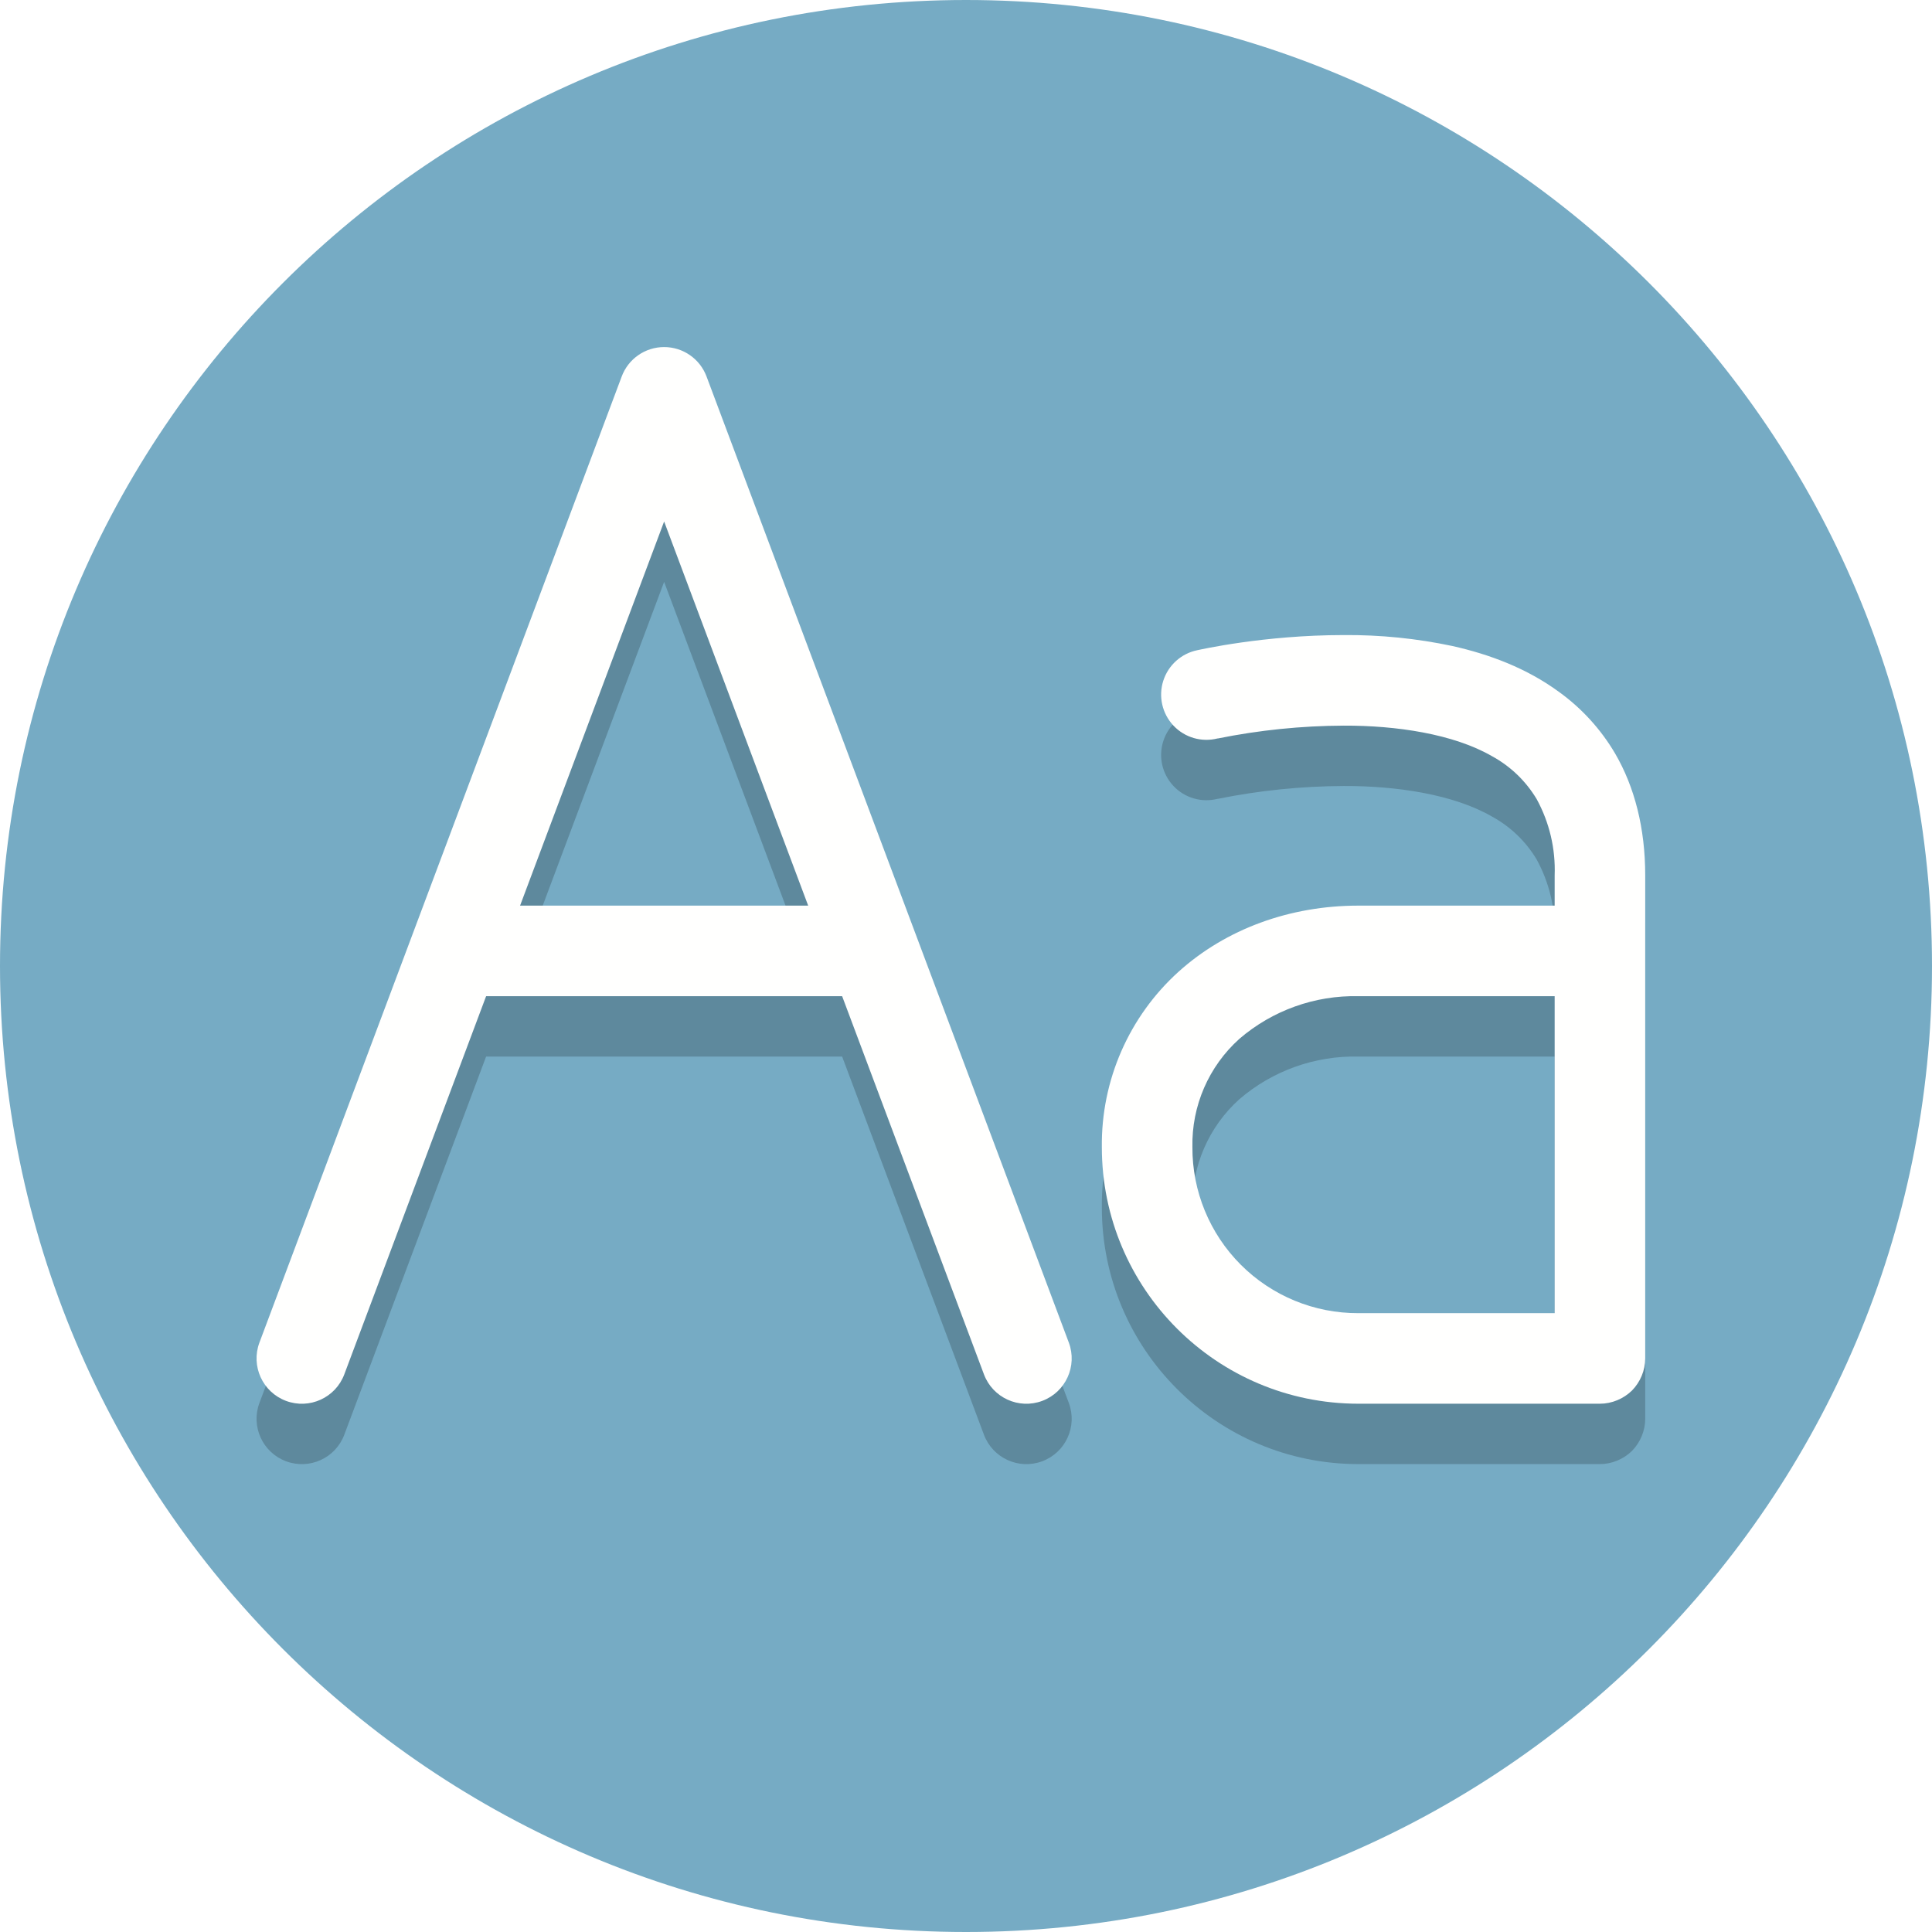
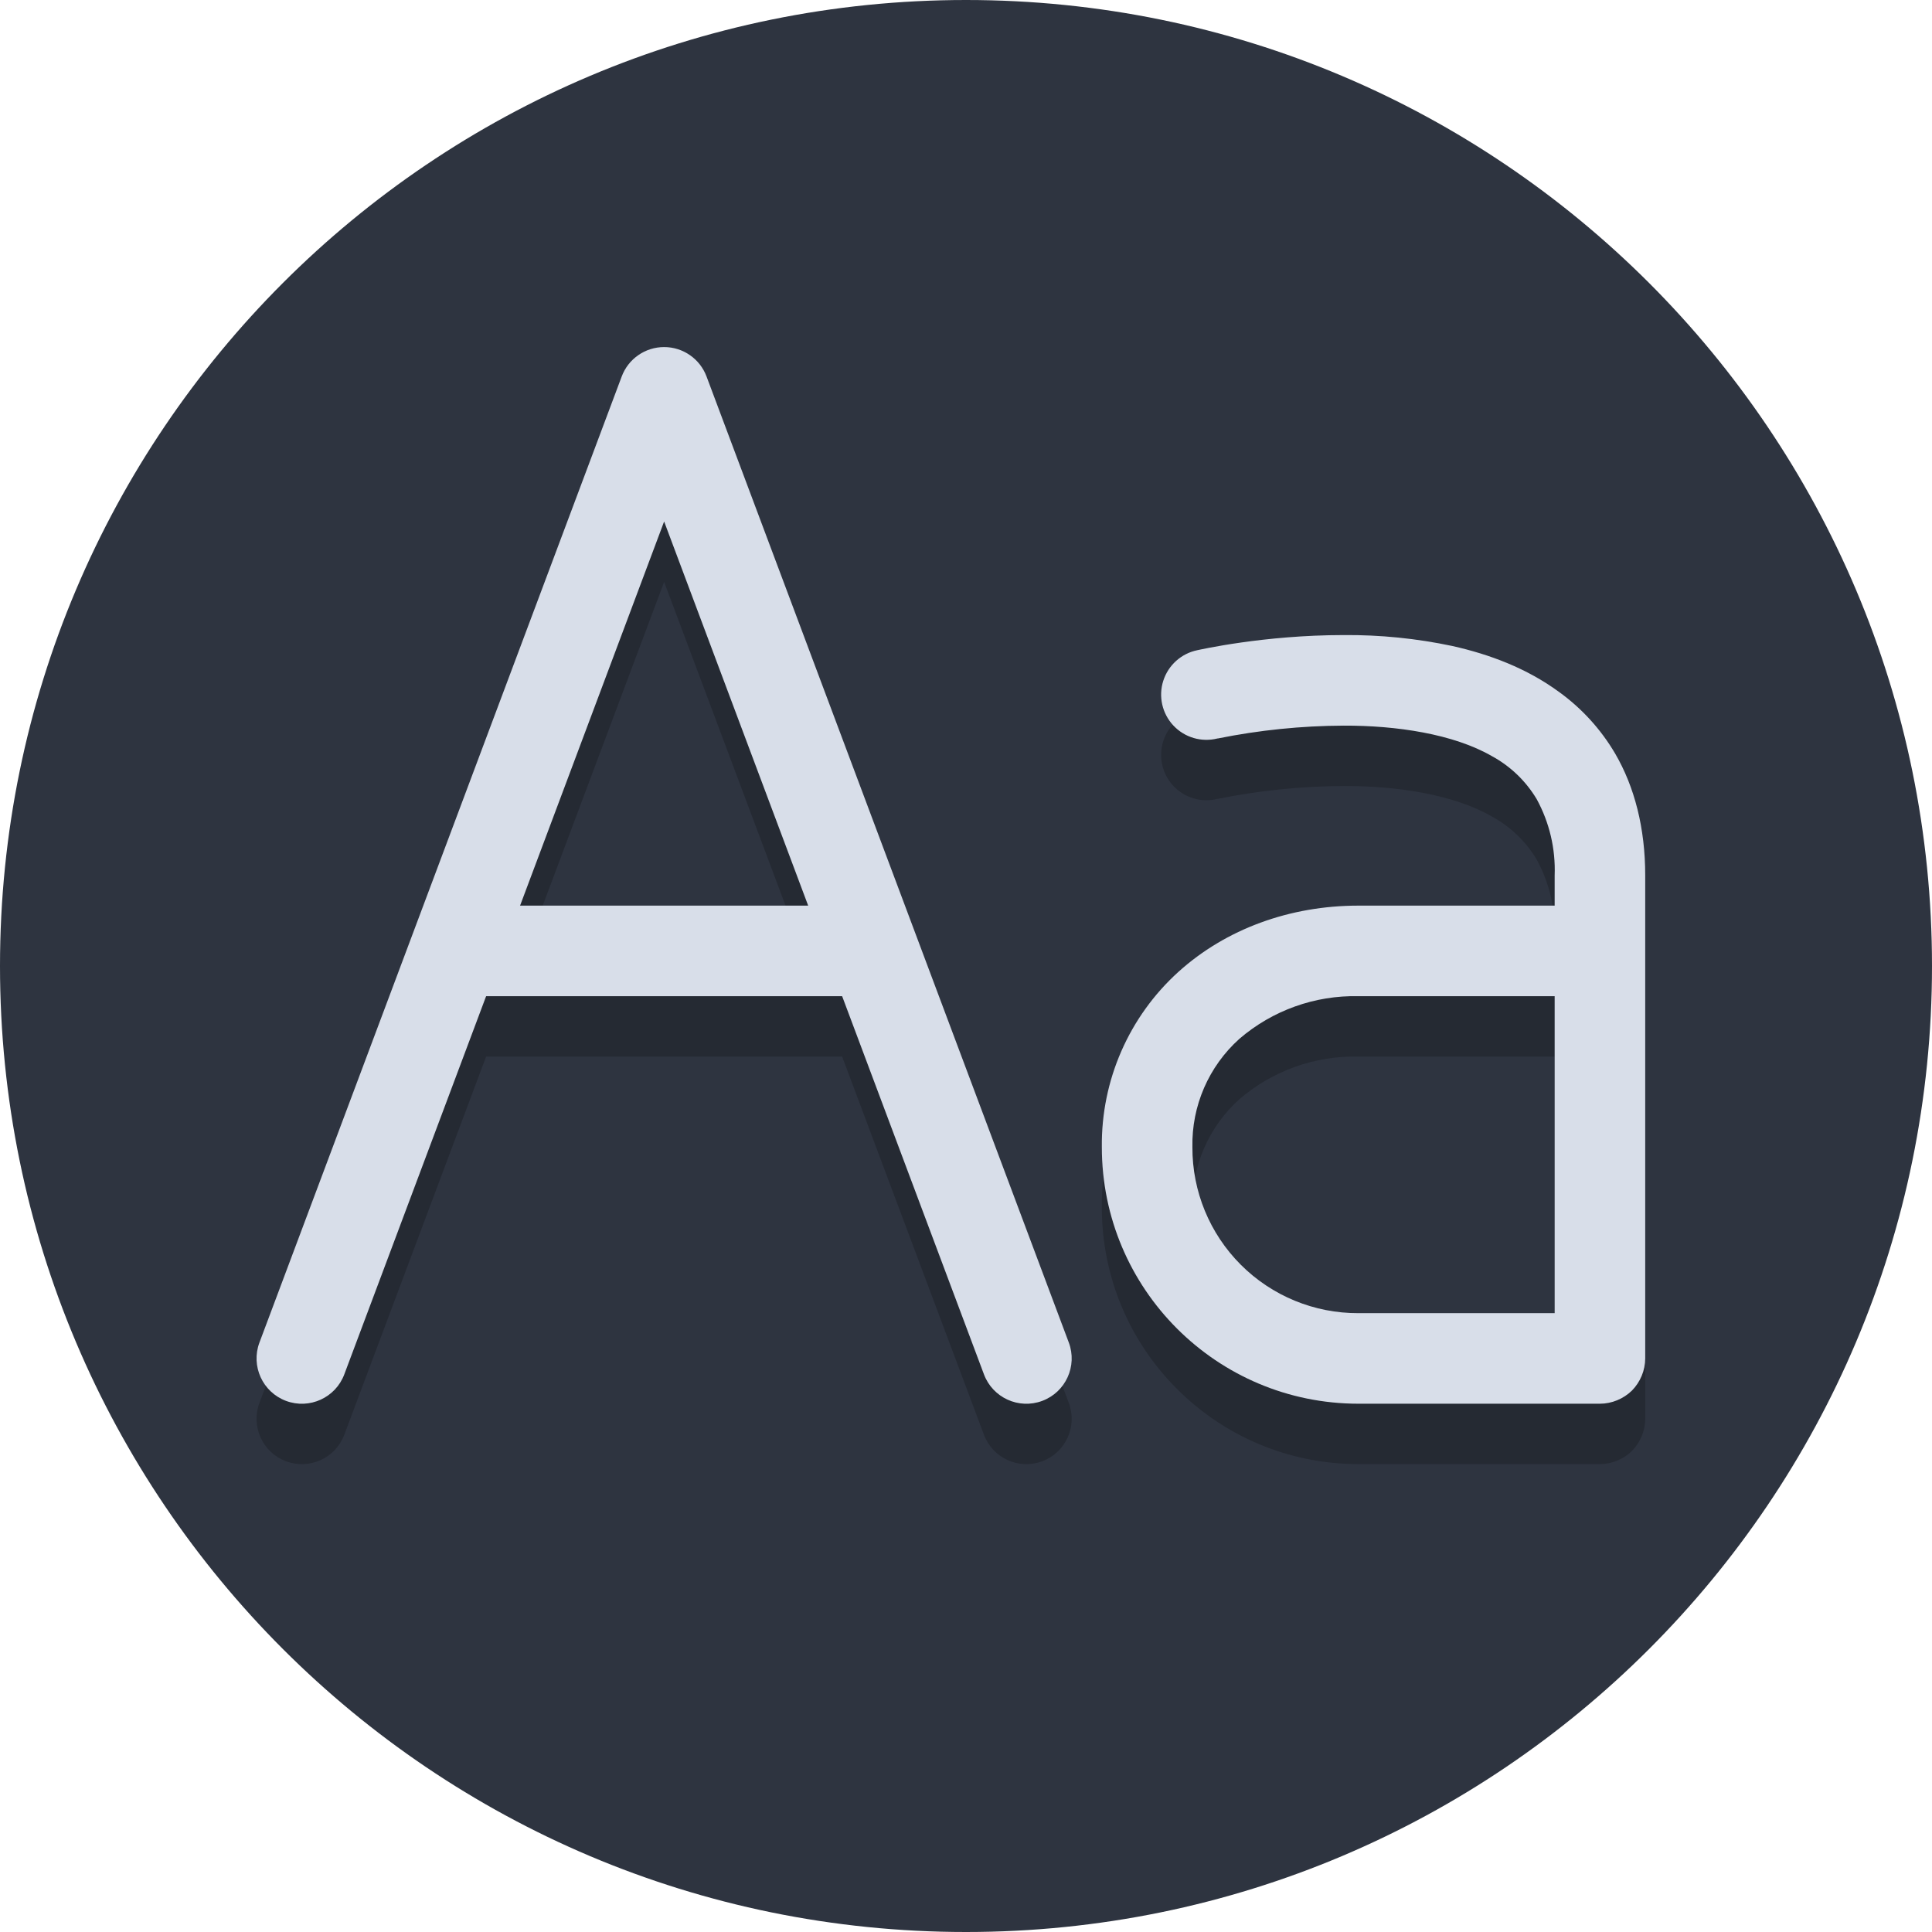
<svg xmlns="http://www.w3.org/2000/svg" xmlns:xlink="http://www.w3.org/1999/xlink" width="1024" height="1024" viewBox="0 0 1024 1024">
-   <circle id="background" fill="#76abc4" cx="512" cy="512" r="512" />
+   <circle id="background" fill="#2e3440" cx="512" cy="512" r="512" />
  <g id="simbol">
    <defs>
      <g id="Aa">
        <path d="M182.5 728.4l169.5-452 169.5 452a24 24 0 1 0 45-16.8l-192-512a24 24 0 0 0-45 0l-192 512a24 24 0 0 0 45 16.8" />
        <path d="M256 528h192a24 24 0 0 0 0-48H256a24 24 0 0 0 0 48M645.3 391.4h.2a344 344 0 0 1 66.7-6.8c27.8-.1 58.2 4.4 78.6 16.2a62.3 62.3 0 0 1 23.7 22.8A78.2 78.2 0 0 1 824 464v256h24v-24H720a87.6 87.6 0 0 1-88-88 75.1 75.1 0 0 1 24.9-57.4A93.6 93.6 0 0 1 720 528h112a24 24 0 0 0 0-48H720c-36.4 0-70.2 12.4-95.3 35a123.4 123.4 0 0 0-40.7 93 136 136 0 0 0 136 136h128c6.3 0 12.5-2.6 17-7 4.4-4.5 7-10.7 7-17V464c0-25-5.6-46.9-16-64.7a107.4 107.4 0 0 0-29.6-32.5c-17.3-12.7-37-20-56.6-24.4a267.6 267.6 0 0 0-57.6-5.8c-42.4 0-76.4 7.8-77.5 8a24 24 0 1 0 10.6 46.8" />
      </g>
    </defs>
    <use xlink:href="#Aa" opacity="0.2" y="32" />
-     <use xlink:href="#Aa" fill="#FFFFFE" />
+     <use xlink:href="#Aa" fill="#d8dee9" />
  </g>
</svg>
